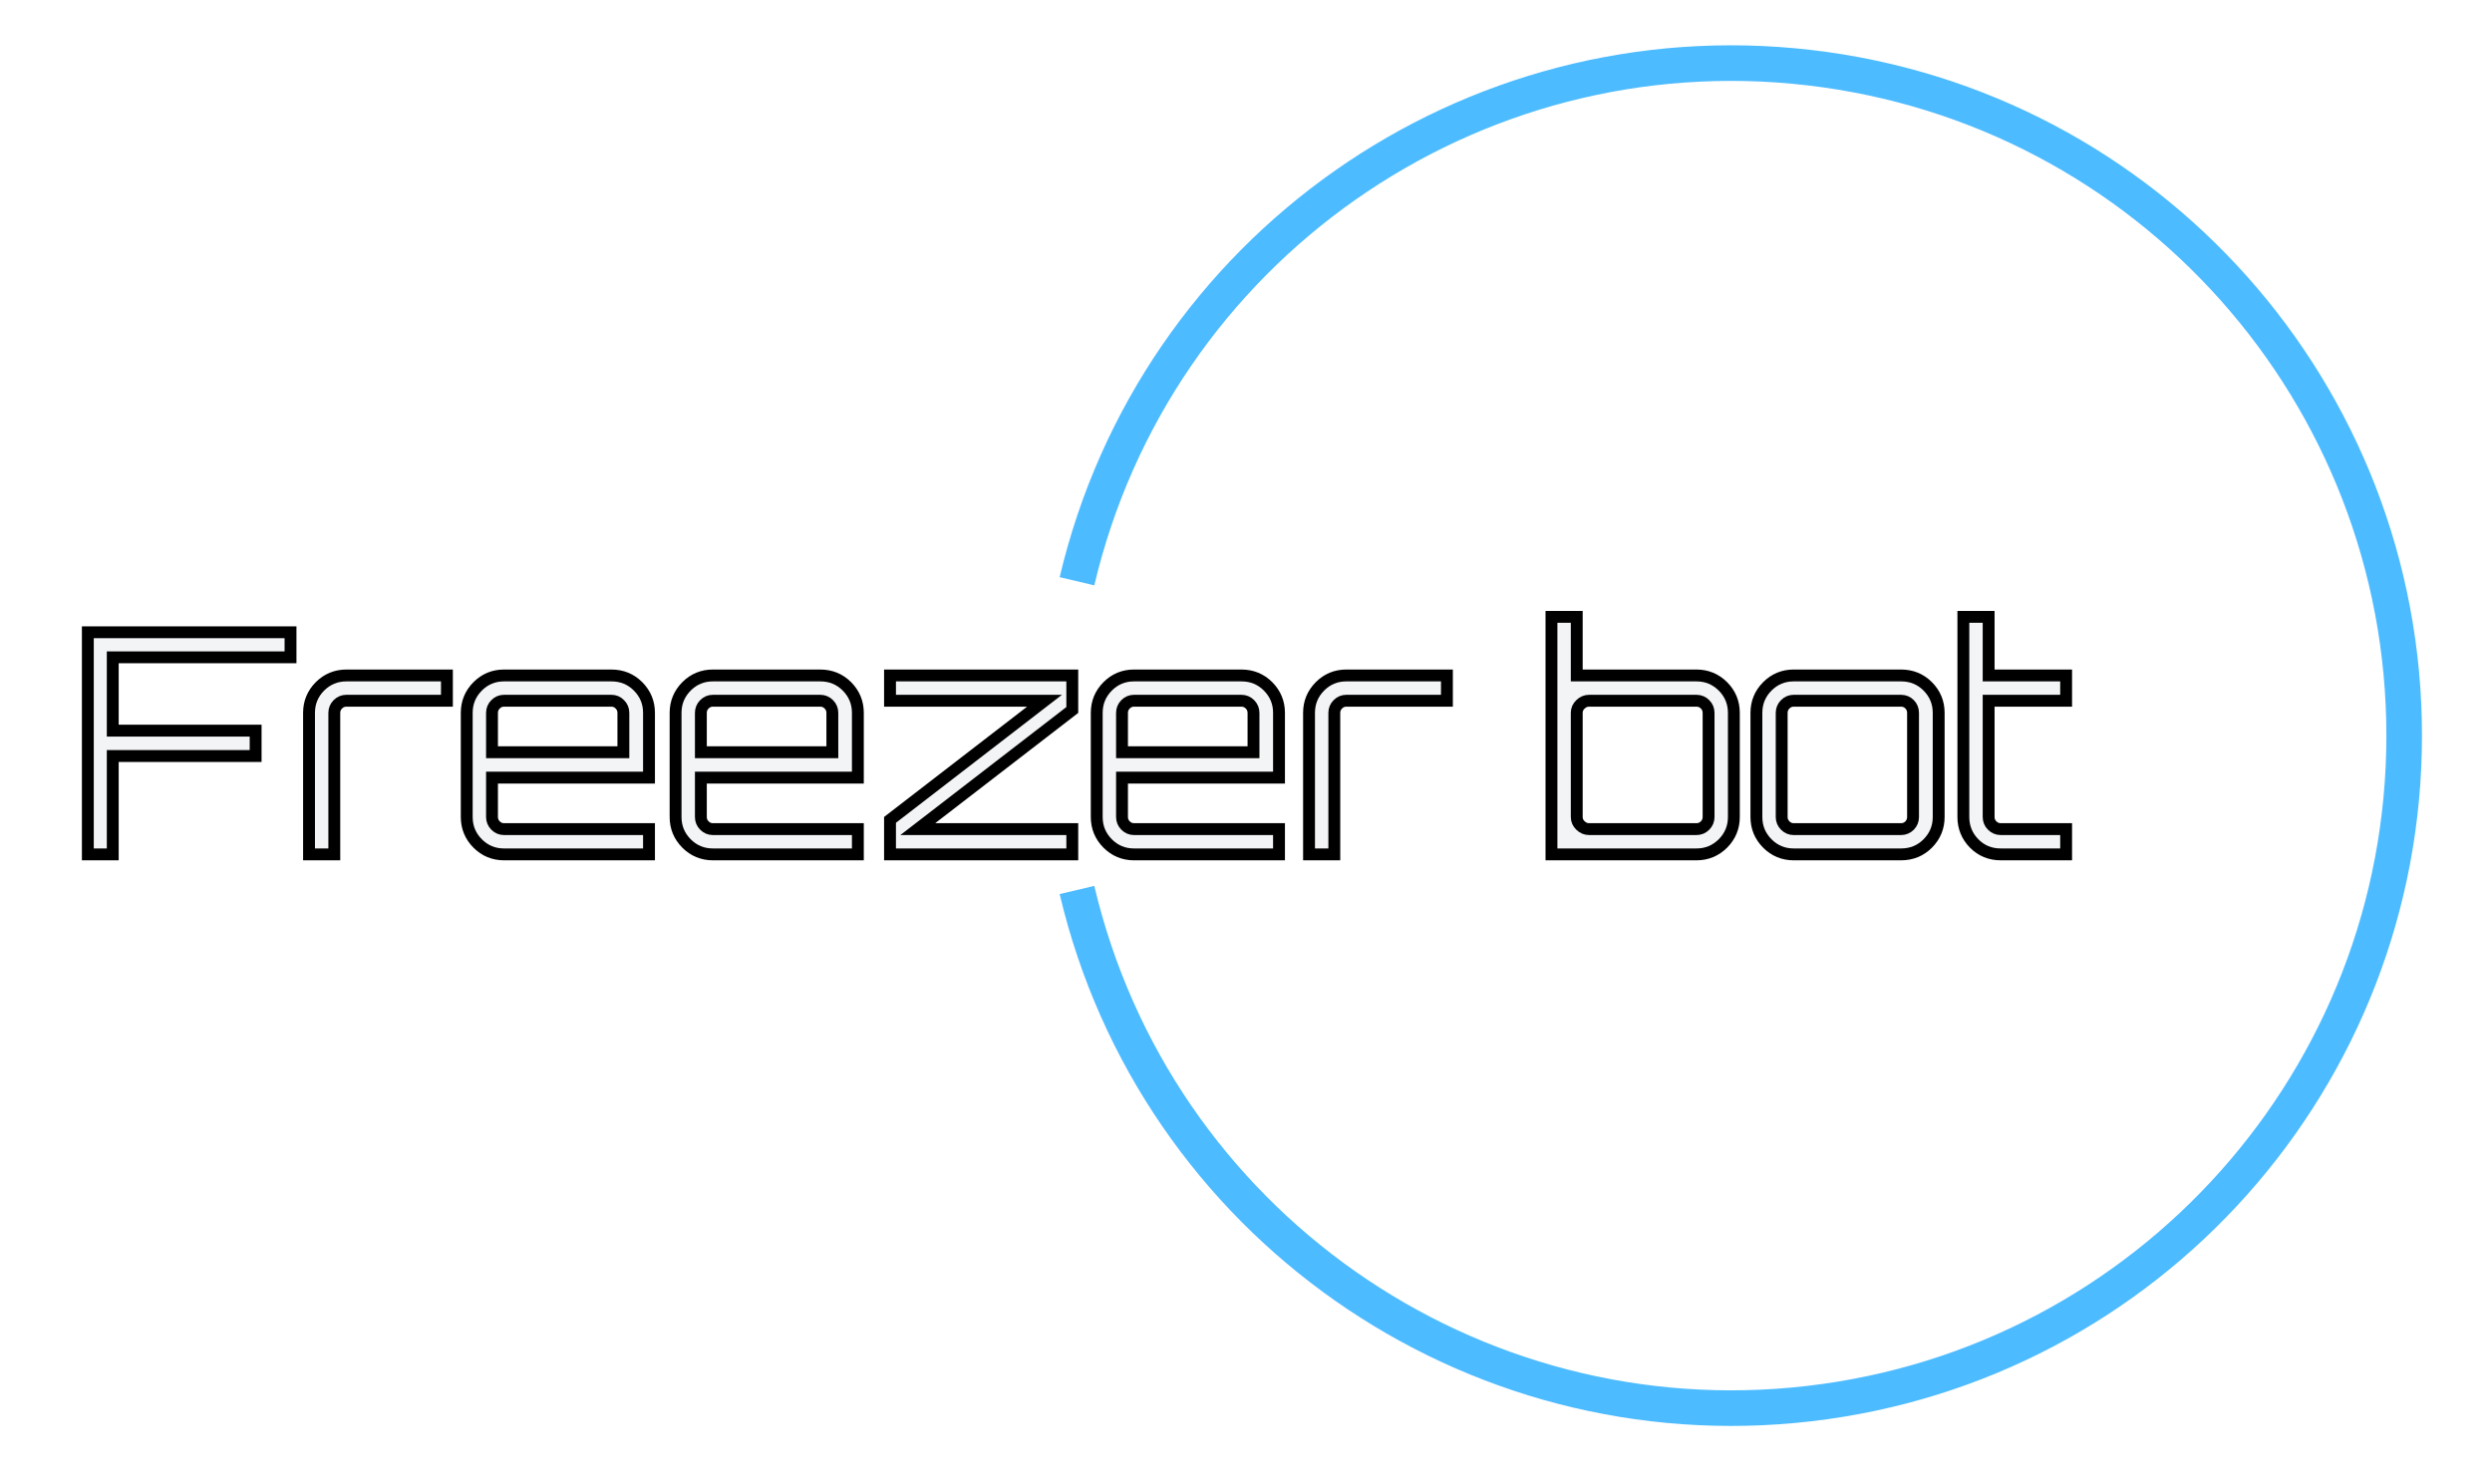
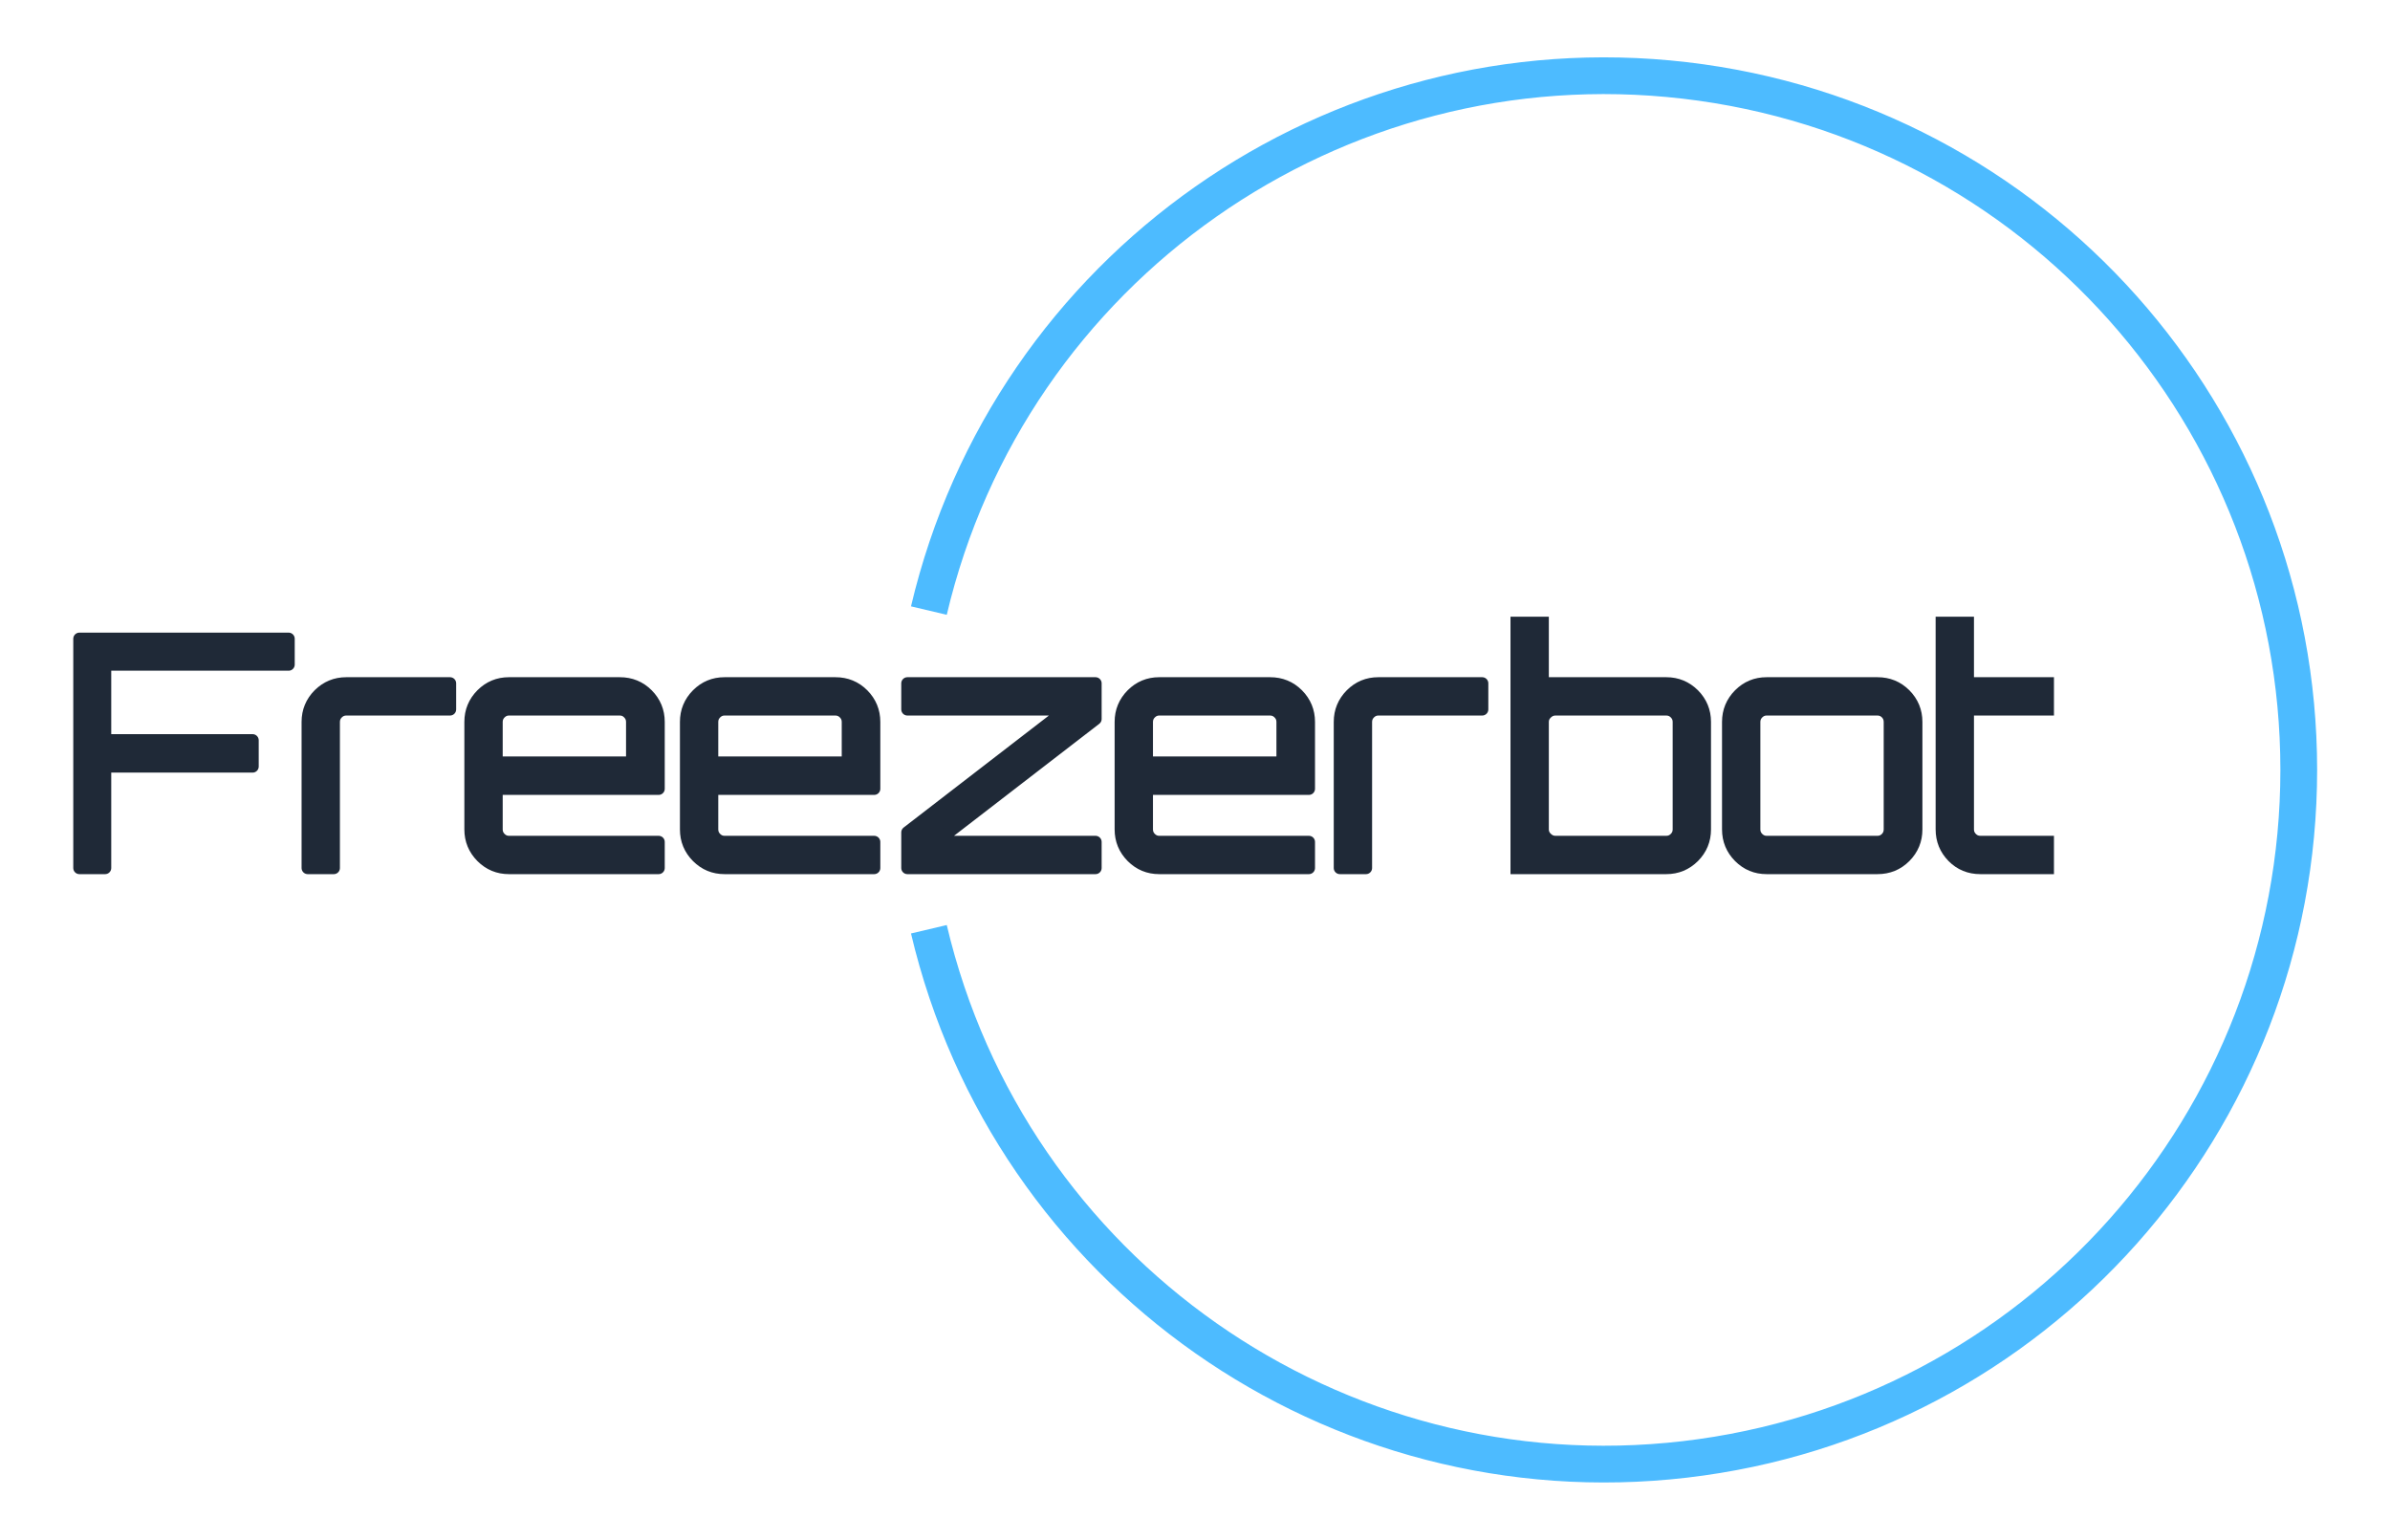
- <svg xmlns="http://www.w3.org/2000/svg" width="100%" height="100%" viewBox="70 63 210 125" preserveAspectRatio="xMidYMid meet" color-interpolation-filters="sRGB">
-   <g fill="#020202" class="bordersvg b-d1" transform="translate(67.40171,68.3225)">
-     <path fill-opacity="0" class="stroke-primary-500" stroke="#4dbbff" stroke-width="3" d="M 93.355 43.668 A 56.678 56.678 0 1 1 93.355 69.688" />
-     <g transform="translate(0,43.6675)">
-       <g>
-         <rect stroke-width="2" class="i-icon-bg" x="0" y="0" width="186.71" height="26.02" fill-opacity="0" />
-       </g>
-       <g transform="translate(10,3)">
-         <g opacity="1" transform="matrix(1,0,0,1,0,0)">
-           <g transform="scale(1)">
-             <g>
-               <path stroke="#000000" fill="#f3f4f6" class="stroke-gray-800 dark:stroke-gray-100 fill-gray-800 dark:fill-gray-100" d="M1.51 0L1.51-18.72 18.59-18.72 18.59-16.61 3.61-16.61 3.61-10.43 15.65-10.43 15.65-8.29 3.61-8.29 3.61 0 1.51 0ZM23.3-15.08L23.3-15.08 31.77-15.08 31.77-12.95 23.3-12.95Q22.88-12.95 22.58-12.65 22.28-12.35 22.28-11.93L22.28-11.93 22.28 0 20.15 0 20.15-11.93Q20.15-13.23 21.07-14.16 22-15.08 23.3-15.08ZM36.58-15.08L45.63-15.08Q46.96-15.08 47.88-14.16 48.8-13.23 48.8-11.93L48.8-11.93 48.8-6.47 35.57-6.47 35.57-3.15Q35.57-2.73 35.87-2.43 36.17-2.13 36.58-2.13L36.58-2.13 48.8-2.13 48.8 0 36.58 0Q35.28 0 34.36-0.92 33.44-1.85 33.44-3.15L33.44-3.15 33.44-11.93Q33.44-13.23 34.36-14.16 35.28-15.08 36.58-15.08L36.58-15.08ZM35.57-11.93L35.57-8.61 46.64-8.61 46.64-11.93Q46.64-12.35 46.34-12.65 46.05-12.95 45.63-12.95L45.63-12.95 36.58-12.95Q36.17-12.95 35.87-12.65 35.57-12.35 35.57-11.93L35.57-11.93ZM54.18-15.08L63.23-15.08Q64.56-15.08 65.48-14.16 66.4-13.23 66.4-11.93L66.4-11.93 66.4-6.47 53.17-6.47 53.17-3.15Q53.17-2.73 53.47-2.43 53.77-2.13 54.18-2.13L54.18-2.13 66.4-2.13 66.4 0 54.18 0Q52.88 0 51.96-0.92 51.04-1.85 51.04-3.15L51.04-3.15 51.04-11.93Q51.04-13.23 51.96-14.16 52.88-15.08 54.18-15.08L54.18-15.08ZM53.17-11.93L53.17-8.61 64.25-8.61 64.25-11.93Q64.25-12.35 63.95-12.65 63.65-12.95 63.23-12.95L63.23-12.95 54.18-12.95Q53.77-12.95 53.47-12.65 53.17-12.35 53.17-11.93L53.17-11.93ZM82.13-12.95L69.11-12.95 69.11-15.08 84.47-15.08 84.47-12.17 71.45-2.13 84.47-2.13 84.47 0 69.11 0 69.11-2.91 82.13-12.95ZM89.67-15.08L98.72-15.08Q100.05-15.08 100.97-14.16 101.89-13.23 101.89-11.93L101.89-11.93 101.89-6.47 88.66-6.47 88.66-3.15Q88.66-2.73 88.96-2.43 89.26-2.13 89.67-2.13L89.67-2.13 101.89-2.13 101.89 0 89.67 0Q88.37 0 87.45-0.92 86.53-1.85 86.53-3.15L86.53-3.15 86.53-11.93Q86.53-13.23 87.45-14.16 88.37-15.08 89.67-15.08L89.67-15.08ZM88.66-11.93L88.66-8.61 99.74-8.61 99.74-11.93Q99.74-12.35 99.44-12.65 99.14-12.95 98.72-12.95L98.72-12.95 89.67-12.95Q89.26-12.95 88.96-12.65 88.66-12.35 88.66-11.93L88.66-11.93ZM107.56-15.08L107.56-15.08 116.04-15.08 116.04-12.95 107.56-12.95Q107.15-12.95 106.85-12.65 106.55-12.35 106.55-11.93L106.55-11.93 106.55 0 104.42 0 104.42-11.93Q104.42-13.23 105.34-14.16 106.26-15.08 107.56-15.08ZM126.98-15.08L137.07-15.08Q138.37-15.08 139.3-14.16 140.22-13.23 140.22-11.93L140.22-11.93 140.22-3.15Q140.22-1.85 139.3-0.92 138.37 0 137.07 0L137.07 0 124.85 0 124.85-20.02 126.98-20.02 126.98-15.08ZM138.09-3.15L138.09-3.15 138.09-11.93Q138.09-12.35 137.79-12.65 137.49-12.95 137.07-12.95L137.07-12.95 128.02-12.95Q127.61-12.95 127.3-12.65 126.98-12.35 126.98-11.93L126.98-11.93 126.98-3.15Q126.98-2.73 127.3-2.43 127.61-2.13 128.02-2.13L128.02-2.13 137.07-2.13Q137.49-2.13 137.79-2.43 138.09-2.73 138.09-3.15ZM145.26-15.08L145.26-15.08 154.31-15.08Q155.64-15.08 156.56-14.16 157.48-13.23 157.48-11.93L157.48-11.93 157.48-3.15Q157.48-1.85 156.56-0.92 155.64 0 154.31 0L154.31 0 145.26 0Q143.96 0 143.04-0.92 142.12-1.85 142.12-3.15L142.12-3.15 142.12-11.93Q142.12-13.23 143.04-14.16 143.96-15.08 145.26-15.08ZM154.31-12.95L154.31-12.95 145.26-12.95Q144.85-12.95 144.55-12.65 144.25-12.35 144.25-11.93L144.25-11.93 144.25-3.15Q144.25-2.73 144.55-2.43 144.85-2.13 145.26-2.13L145.26-2.13 154.31-2.13Q154.73-2.13 155.03-2.43 155.32-2.73 155.32-3.15L155.32-3.15 155.32-11.93Q155.32-12.35 155.03-12.65 154.73-12.95 154.31-12.95ZM168.22-15.08L168.22-12.95 161.69-12.95 161.69-3.15Q161.69-2.73 161.99-2.43 162.29-2.13 162.71-2.13L162.71-2.13 168.22-2.13 168.22 0 162.71 0Q161.38 0 160.47-0.92 159.56-1.85 159.56-3.15L159.56-3.15 159.56-20.02 161.69-20.02 161.69-15.08 168.22-15.08Z" transform="translate(-1.51, 20.02)" />
-             </g>
-           </g>
-         </g>
-       </g>
-     </g>
+ <svg xmlns="http://www.w3.org/2000/svg" width="194" height="125" viewBox="70 63 194 125" preserveAspectRatio="xMidYMid" color-interpolation-filters="sRGB" class="block h-9 w-auto" version="1.1" id="svg7">
+   <defs id="defs7">
+     <clipPath clipPathUnits="userSpaceOnUse" id="clipPath11">
+       <rect style="fill:#000000" id="rect11" width="122.989" height="22.157" x="-1.075" y="-20.952" />
+     </clipPath>
+     <clipPath clipPathUnits="userSpaceOnUse" id="clipPath12">
+       <rect style="fill:#000000" id="rect13" width="49.613" height="24.726" x="121.593" y="-21.755" />
+     </clipPath>
+   </defs>
+   <g id="g14" transform="matrix(0.3620376,0,0,0.3620376,48.83038,19.23488)">
+     <path fill-opacity="0" stroke="#4dbbff" stroke-width="8.239" d="m 266.736,257.792 a 155.646,155.646 0 1 1 0,71.455" id="path1" style="opacity:1" />
+     <path fill="#f3f4f6" stroke="#1f2937" d="m 1.51,0 v -18.72 h 17.08 v 2.11 H 3.61 v 6.18 h 12.04 v 2.14 H 3.61 V 0 Z M 23.3,-15.08 v 0 h 8.47 v 2.13 H 23.3 c -0.28,0 -0.52,0.1 -0.72,0.3 -0.2,0.2 -0.3,0.44 -0.3,0.72 v 0 V 0 h -2.13 v -11.93 c 0,-0.867 0.307,-1.61 0.92,-2.23 0.62,-0.613 1.363,-0.92 2.23,-0.92 z m 13.28,0 h 9.05 c 0.887,0 1.637,0.307 2.25,0.92 0.613,0.62 0.92,1.363 0.92,2.23 v 0 5.46 H 35.57 v 3.32 c 0,0.28 0.1,0.52 0.3,0.72 0.2,0.2 0.437,0.3 0.71,0.3 v 0 H 48.8 V 0 H 36.58 c -0.867,0 -1.607,-0.307 -2.22,-0.92 -0.613,-0.62 -0.92,-1.363 -0.92,-2.23 v 0 -8.78 c 0,-0.867 0.307,-1.61 0.92,-2.23 0.613,-0.613 1.353,-0.92 2.22,-0.92 z m -1.01,3.15 v 3.32 h 11.07 v -3.32 c 0,-0.28 -0.1,-0.52 -0.3,-0.72 -0.193,-0.2 -0.43,-0.3 -0.71,-0.3 v 0 h -9.05 c -0.273,0 -0.51,0.1 -0.71,0.3 -0.2,0.2 -0.3,0.44 -0.3,0.72 z m 18.61,-3.15 h 9.05 c 0.887,0 1.637,0.307 2.25,0.92 0.613,0.62 0.92,1.363 0.92,2.23 v 0 5.46 H 53.17 v 3.32 c 0,0.28 0.1,0.52 0.3,0.72 0.2,0.2 0.437,0.3 0.71,0.3 v 0 H 66.4 V 0 H 54.18 c -0.867,0 -1.607,-0.307 -2.22,-0.92 -0.613,-0.62 -0.92,-1.363 -0.92,-2.23 v 0 -8.78 c 0,-0.867 0.307,-1.61 0.92,-2.23 0.613,-0.613 1.353,-0.92 2.22,-0.92 z m -1.01,3.15 v 3.32 h 11.08 v -3.32 c 0,-0.28 -0.1,-0.52 -0.3,-0.72 -0.2,-0.2 -0.44,-0.3 -0.72,-0.3 v 0 h -9.05 c -0.273,0 -0.51,0.1 -0.71,0.3 -0.2,0.2 -0.3,0.44 -0.3,0.72 z m 28.96,-1.02 H 69.11 v -2.13 h 15.36 v 2.91 L 71.45,-2.13 H 84.47 V 0 H 69.11 v -2.91 z m 7.54,-2.13 h 9.05 c 0.887,0 1.637,0.307 2.25,0.92 0.613,0.62 0.92,1.363 0.92,2.23 v 0 5.46 H 88.66 v 3.32 c 0,0.28 0.1,0.52 0.3,0.72 0.2,0.2 0.437,0.3 0.71,0.3 v 0 h 12.22 V 0 H 89.67 c -0.867,0 -1.607,-0.307 -2.22,-0.92 -0.613,-0.62 -0.92,-1.363 -0.92,-2.23 v 0 -8.78 c 0,-0.867 0.307,-1.61 0.92,-2.23 0.613,-0.613 1.353,-0.92 2.22,-0.92 z m -1.01,3.15 v 3.32 h 11.08 v -3.32 c 0,-0.28 -0.1,-0.52 -0.3,-0.72 -0.2,-0.2 -0.44,-0.3 -0.72,-0.3 v 0 h -9.05 c -0.273,0 -0.51,0.1 -0.71,0.3 -0.2,0.2 -0.3,0.44 -0.3,0.72 z m 18.9,-3.15 v 0 h 8.48 v 2.13 h -8.48 c -0.273,0 -0.51,0.1 -0.71,0.3 -0.2,0.2 -0.3,0.44 -0.3,0.72 v 0 V 0 h -2.13 v -11.93 c 0,-0.867 0.307,-1.61 0.92,-2.23 0.613,-0.613 1.353,-0.92 2.22,-0.92 z m 19.42,0 h 10.09 c 0.867,0 1.61,0.307 2.23,0.92 0.613,0.62 0.92,1.363 0.92,2.23 v 0 8.78 c 0,0.867 -0.307,1.61 -0.92,2.23 -0.62,0.613 -1.363,0.92 -2.23,0.92 v 0 h -12.22 v -20.02 h 2.13 z m 11.11,11.93 v 0 -8.78 c 0,-0.28 -0.1,-0.52 -0.3,-0.72 -0.2,-0.2 -0.44,-0.3 -0.72,-0.3 v 0 h -9.05 c -0.273,0 -0.513,0.1 -0.72,0.3 -0.213,0.2 -0.32,0.44 -0.32,0.72 v 0 8.78 c 0,0.28 0.107,0.52 0.32,0.72 0.207,0.2 0.447,0.3 0.72,0.3 v 0 h 9.05 c 0.28,0 0.52,-0.1 0.72,-0.3 0.2,-0.2 0.3,-0.44 0.3,-0.72 z m 7.17,-11.93 v 0 h 9.05 c 0.887,0 1.637,0.307 2.25,0.92 0.613,0.62 0.92,1.363 0.92,2.23 v 0 8.78 c 0,0.867 -0.307,1.61 -0.92,2.23 -0.613,0.613 -1.363,0.92 -2.25,0.92 v 0 h -9.05 c -0.867,0 -1.607,-0.307 -2.22,-0.92 -0.613,-0.62 -0.92,-1.363 -0.92,-2.23 v 0 -8.78 c 0,-0.867 0.307,-1.61 0.92,-2.23 0.613,-0.613 1.353,-0.92 2.22,-0.92 z m 9.05,2.13 v 0 h -9.05 c -0.273,0 -0.51,0.1 -0.71,0.3 -0.2,0.2 -0.3,0.44 -0.3,0.72 v 0 8.78 c 0,0.28 0.1,0.52 0.3,0.72 0.2,0.2 0.437,0.3 0.71,0.3 v 0 h 9.05 c 0.28,0 0.52,-0.1 0.72,-0.3 0.193,-0.2 0.29,-0.44 0.29,-0.72 v 0 -8.78 c 0,-0.28 -0.097,-0.52 -0.29,-0.72 -0.2,-0.2 -0.44,-0.3 -0.72,-0.3 z m 13.91,-2.13 v 2.13 h -6.53 v 9.8 c 0,0.28 0.1,0.52 0.3,0.72 0.2,0.2 0.44,0.3 0.72,0.3 v 0 h 5.51 V 0 h -5.51 c -0.887,0 -1.633,-0.307 -2.24,-0.92 -0.607,-0.62 -0.91,-1.363 -0.91,-2.23 v 0 -16.87 h 2.13 v 4.94 z" transform="matrix(2.746174,0,0,2.746174,72.12807,315.5164)" id="path2" style="display:inline;opacity:1;fill:#1f2937;fill-opacity:1;stroke:#1f2937;stroke-width:1;stroke-linecap:butt;stroke-linejoin:round;stroke-dasharray:none;stroke-dashoffset:0;stroke-opacity:1" clip-path="url(#clipPath11)" />
+     <path fill="#f3f4f6" stroke="#1f2937" d="m 1.51,0 v -18.72 h 17.08 v 2.11 H 3.61 v 6.18 h 12.04 v 2.14 H 3.61 V 0 Z M 23.3,-15.08 v 0 h 8.47 v 2.13 H 23.3 q -0.42,0 -0.72,0.3 -0.3,0.3 -0.3,0.72 v 0 V 0 h -2.13 v -11.93 q 0,-1.3 0.92,-2.23 0.93,-0.92 2.23,-0.92 z m 13.28,0 h 9.05 q 1.33,0 2.25,0.92 0.92,0.93 0.92,2.23 v 0 5.46 H 35.57 v 3.32 q 0,0.42 0.3,0.72 0.3,0.3 0.71,0.3 v 0 H 48.8 V 0 H 36.58 q -1.3,0 -2.22,-0.92 -0.92,-0.93 -0.92,-2.23 v 0 -8.78 q 0,-1.3 0.92,-2.23 0.92,-0.92 2.22,-0.92 z m -1.01,3.15 v 3.32 h 11.07 v -3.32 q 0,-0.42 -0.3,-0.72 -0.29,-0.3 -0.71,-0.3 v 0 h -9.05 q -0.41,0 -0.71,0.3 -0.3,0.3 -0.3,0.72 z m 18.61,-3.15 h 9.05 q 1.33,0 2.25,0.92 0.92,0.93 0.92,2.23 v 0 5.46 H 53.17 v 3.32 q 0,0.42 0.3,0.72 0.3,0.3 0.71,0.3 v 0 H 66.4 V 0 H 54.18 q -1.3,0 -2.22,-0.92 -0.92,-0.93 -0.92,-2.23 v 0 -8.78 q 0,-1.3 0.92,-2.23 0.92,-0.92 2.22,-0.92 z m -1.01,3.15 v 3.32 h 11.08 v -3.32 q 0,-0.42 -0.3,-0.72 -0.3,-0.3 -0.72,-0.3 v 0 h -9.05 q -0.41,0 -0.71,0.3 -0.3,0.3 -0.3,0.72 z m 28.96,-1.02 H 69.11 v -2.13 h 15.36 v 2.91 L 71.45,-2.13 H 84.47 V 0 H 69.11 v -2.91 z m 7.54,-2.13 h 9.05 q 1.33,0 2.25,0.92 0.92,0.93 0.92,2.23 v 0 5.46 H 88.66 v 3.32 q 0,0.42 0.3,0.72 0.3,0.3 0.71,0.3 v 0 h 12.22 V 0 H 89.67 q -1.3,0 -2.22,-0.92 -0.92,-0.93 -0.92,-2.23 v 0 -8.78 q 0,-1.3 0.92,-2.23 0.92,-0.92 2.22,-0.92 z m -1.01,3.15 v 3.32 h 11.08 v -3.32 q 0,-0.42 -0.3,-0.72 -0.3,-0.3 -0.72,-0.3 v 0 h -9.05 q -0.41,0 -0.71,0.3 -0.3,0.3 -0.3,0.72 z m 18.9,-3.15 v 0 h 8.48 v 2.13 h -8.48 q -0.41,0 -0.71,0.3 -0.3,0.3 -0.3,0.72 v 0 V 0 h -2.13 v -11.93 q 0,-1.3 0.92,-2.23 0.92,-0.92 2.22,-0.92 z m 19.42,0 h 10.09 q 1.3,0 2.23,0.92 0.92,0.93 0.92,2.23 v 0 8.78 q 0,1.3 -0.92,2.23 Q 138.37,0 137.07,0 v 0 h -12.22 v -20.02 h 2.13 z m 11.11,11.93 v 0 -8.78 q 0,-0.42 -0.3,-0.72 -0.3,-0.3 -0.72,-0.3 v 0 h -9.05 q -0.41,0 -0.72,0.3 -0.32,0.3 -0.32,0.72 v 0 8.78 q 0,0.42 0.32,0.72 0.31,0.3 0.72,0.3 v 0 h 9.05 q 0.42,0 0.72,-0.3 0.3,-0.3 0.3,-0.72 z m 7.17,-11.93 v 0 h 9.05 q 1.33,0 2.25,0.92 0.92,0.93 0.92,2.23 v 0 8.78 q 0,1.3 -0.92,2.23 Q 155.64,0 154.31,0 v 0 h -9.05 q -1.3,0 -2.22,-0.92 -0.92,-0.93 -0.92,-2.23 v 0 -8.78 q 0,-1.3 0.92,-2.23 0.92,-0.92 2.22,-0.92 z m 9.05,2.13 v 0 h -9.05 q -0.41,0 -0.71,0.3 -0.3,0.3 -0.3,0.72 v 0 8.78 q 0,0.42 0.3,0.72 0.3,0.3 0.71,0.3 v 0 h 9.05 q 0.42,0 0.72,-0.3 0.29,-0.3 0.29,-0.72 v 0 -8.78 q 0,-0.42 -0.29,-0.72 -0.3,-0.3 -0.72,-0.3 z m 13.91,-2.13 v 2.13 h -6.53 v 9.8 q 0,0.42 0.3,0.72 0.3,0.3 0.72,0.3 v 0 h 5.51 V 0 h -5.51 q -1.33,0 -2.24,-0.92 -0.91,-0.93 -0.91,-2.23 v 0 -16.87 h 2.13 v 4.94 z" transform="matrix(2.746174,0,0,2.746174,55.65103,315.5164)" id="path8" style="display:inline;opacity:1;fill:#1f2937;fill-opacity:1;stroke:#1f2937;stroke-linecap:butt;stroke-linejoin:miter;stroke-miterlimit:4.1;stroke-opacity:1" clip-path="url(#clipPath12)" />
  </g>
</svg>
